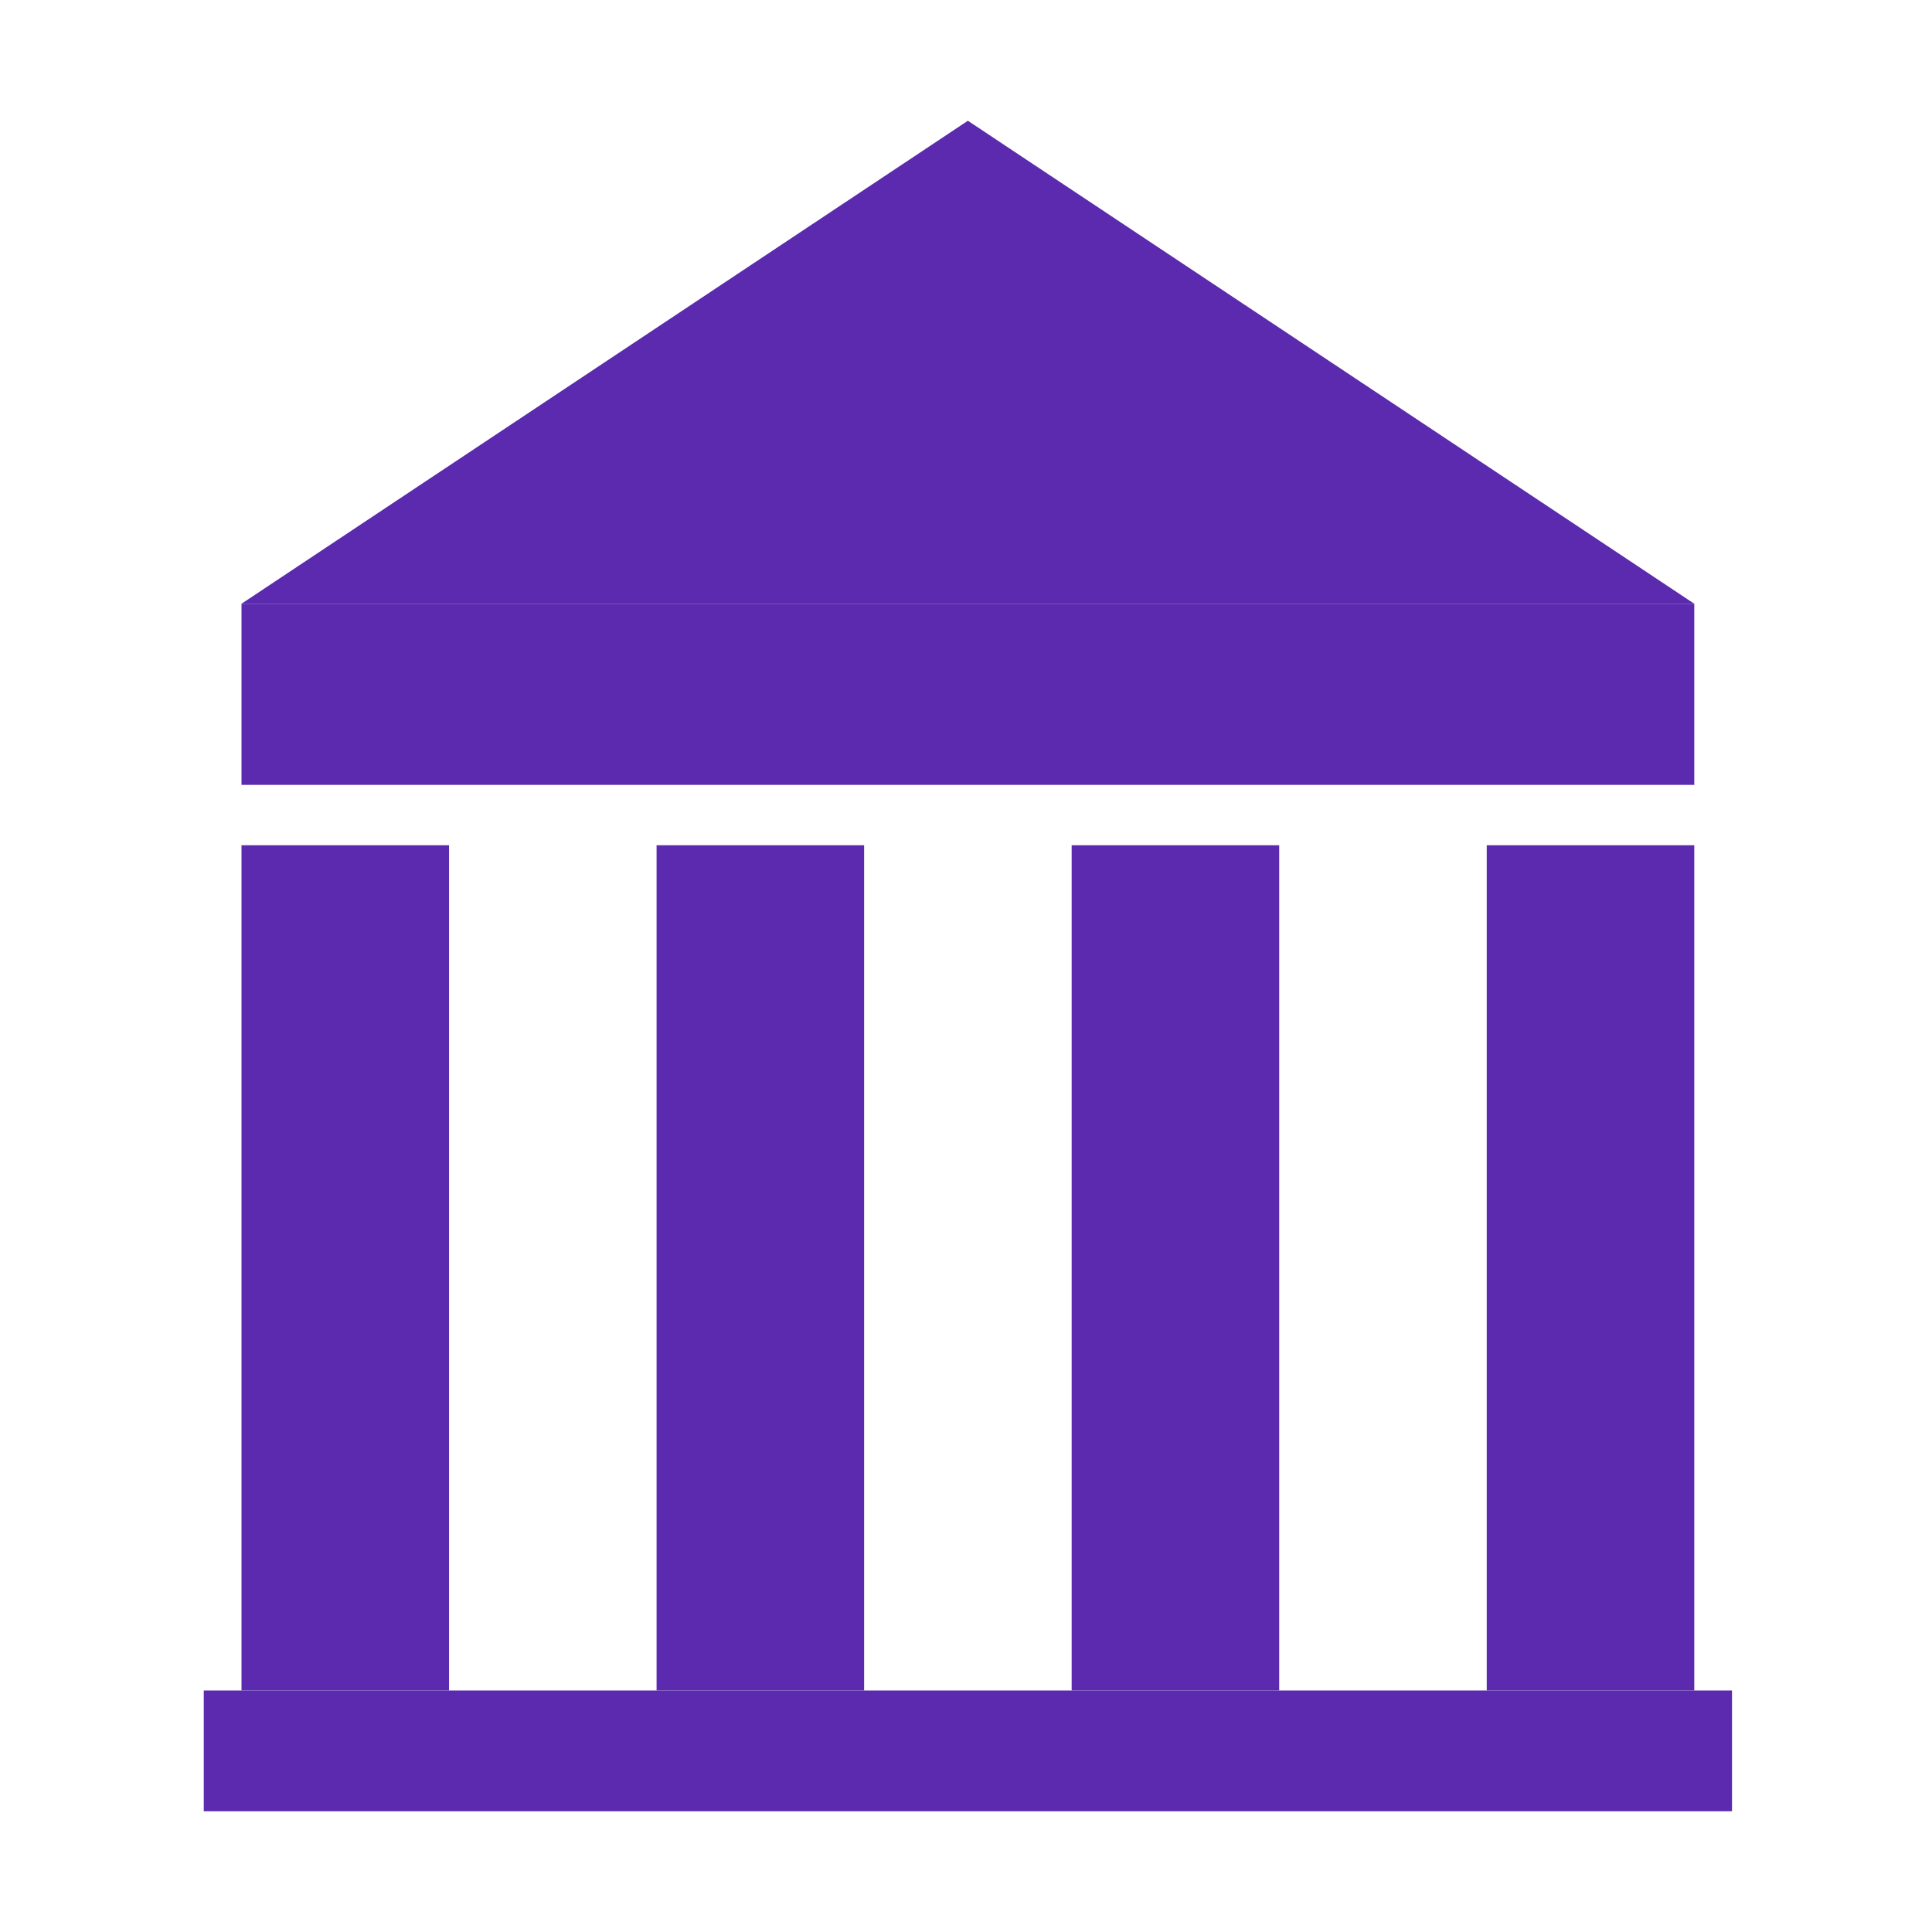
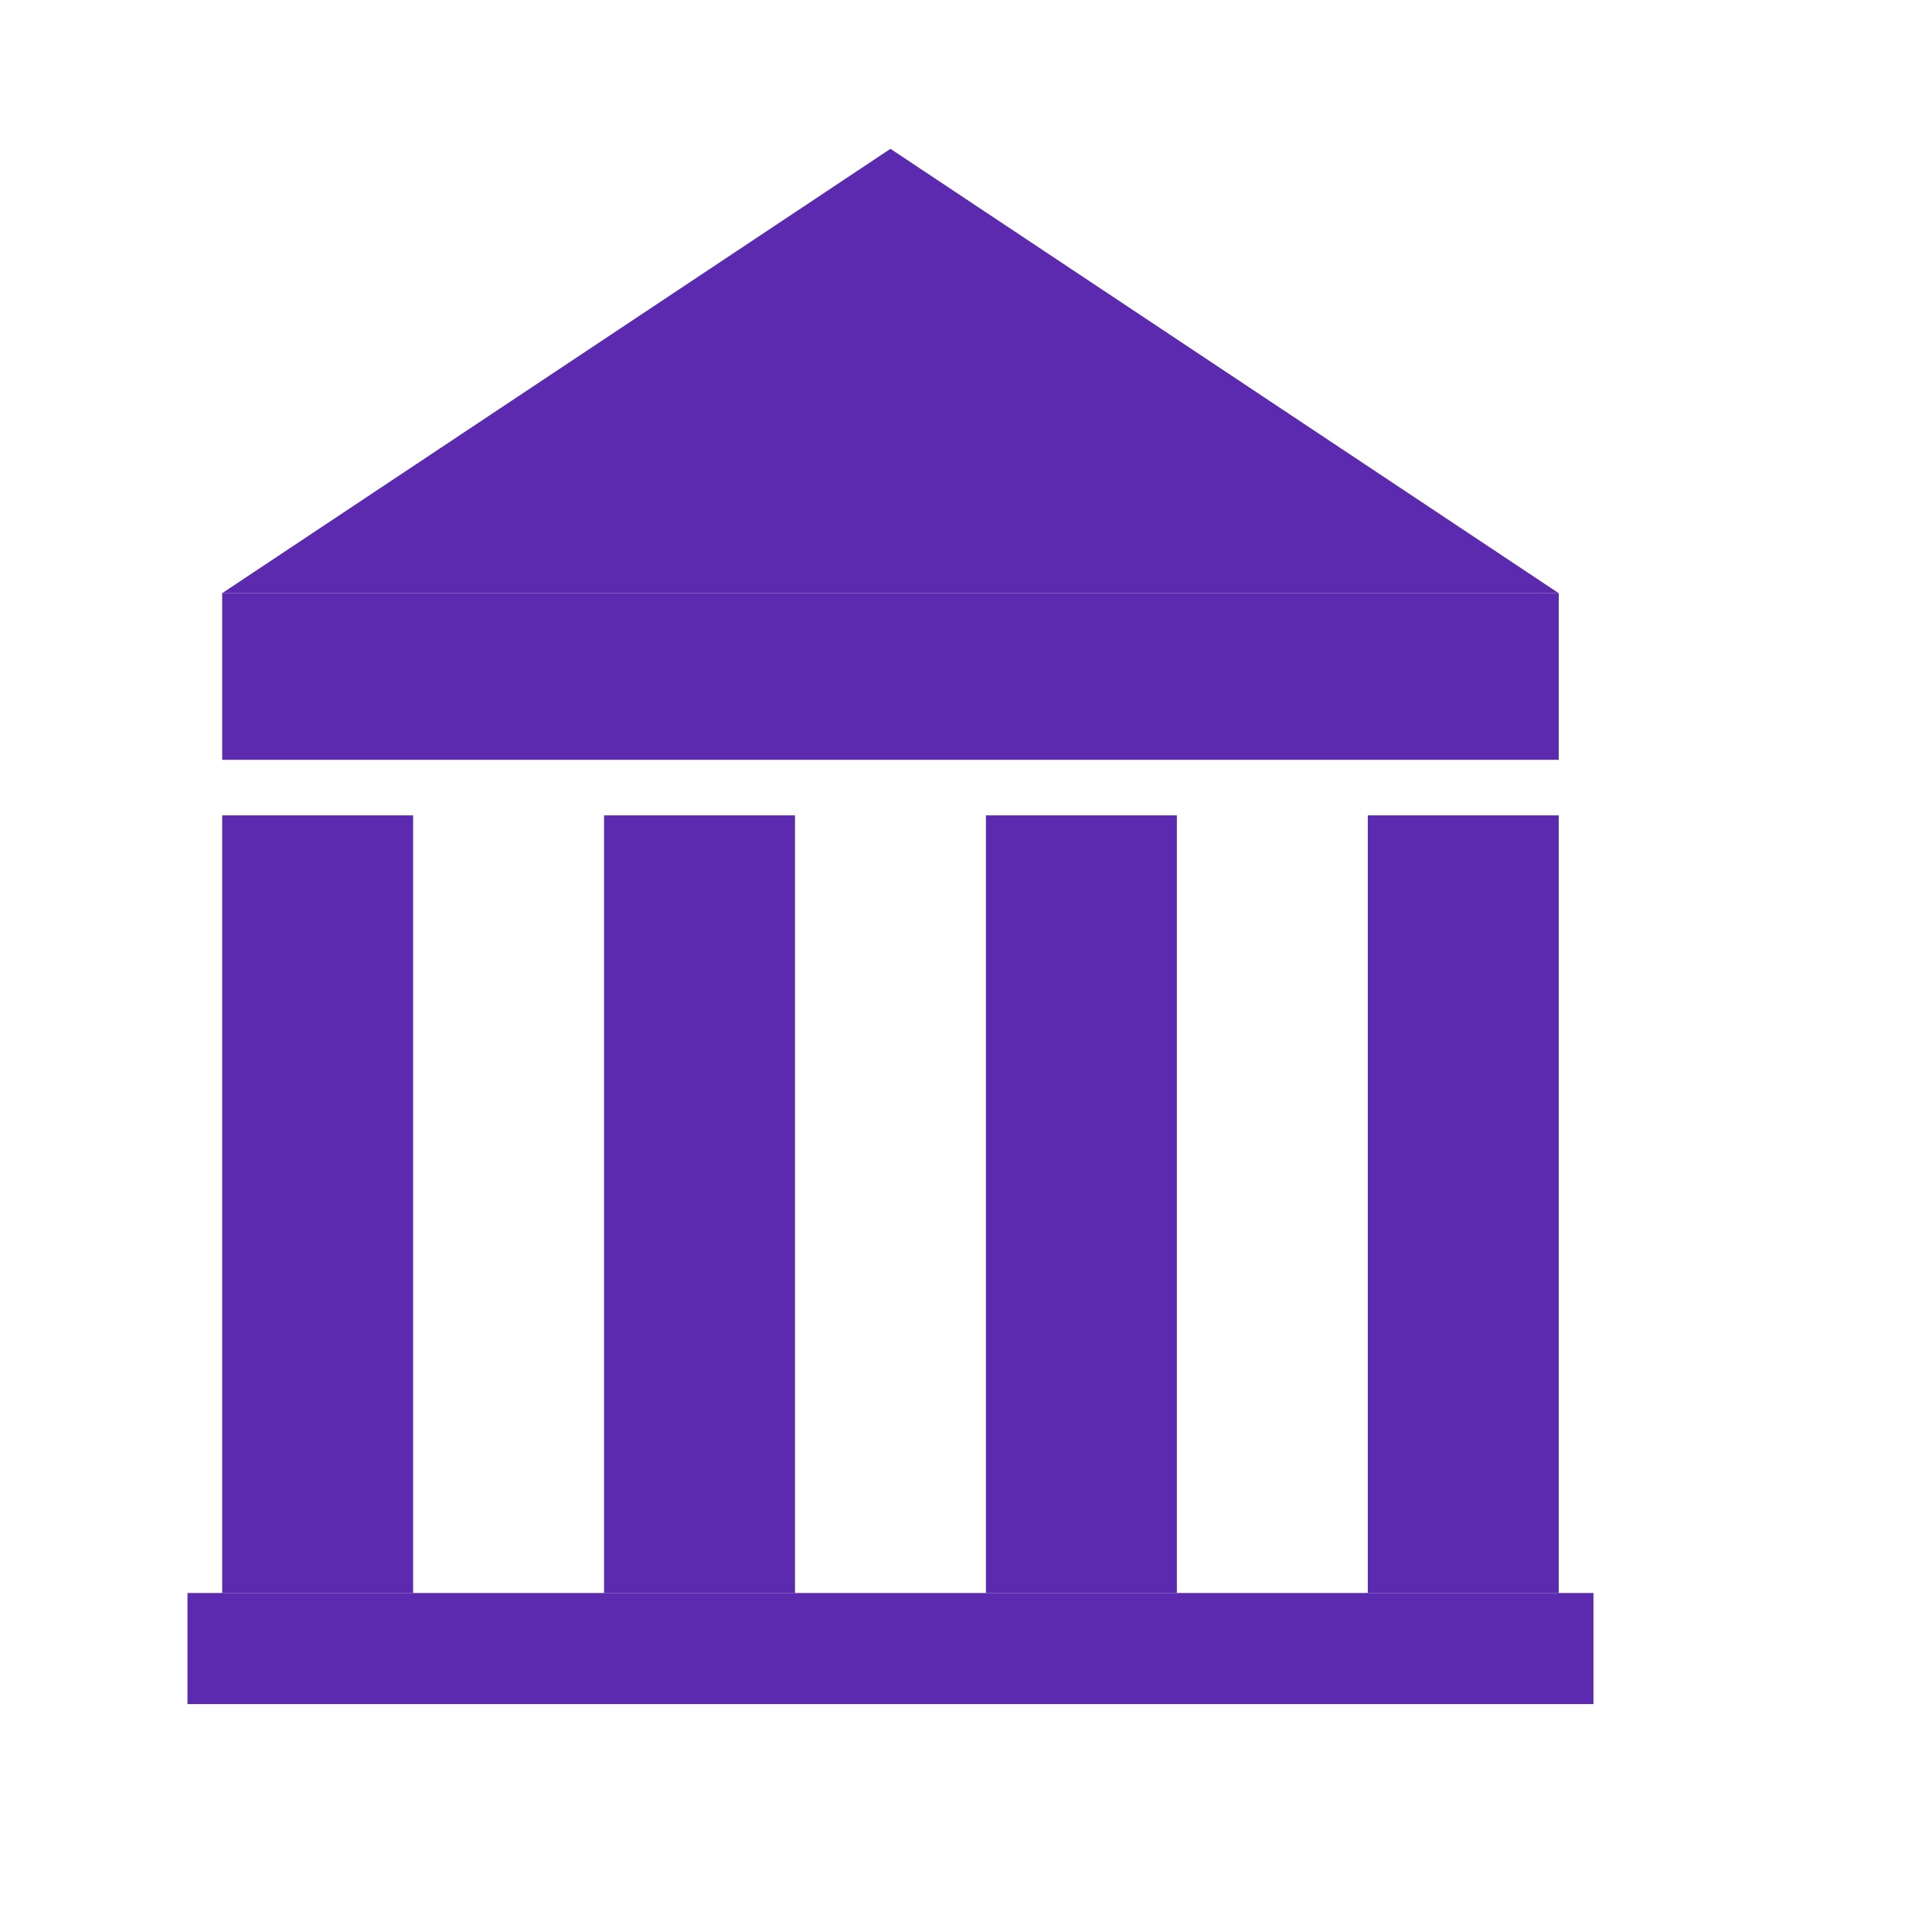
<svg xmlns="http://www.w3.org/2000/svg" width="512" height="512" viewBox="0 0 512 512" fill="none">
-   <rect x="64" y="160" width="385" height="48" fill="#5B2AAE" />
-   <path fill="#5B2AAE" d="M256.5 32L64 160h385L256.5 32z" />
-   <rect x="64" y="224" width="55" height="224" fill="#5B2AAE" />
-   <rect x="174" y="224" width="55" height="224" fill="#5B2AAE" />
-   <rect x="284" y="224" width="55" height="224" fill="#5B2AAE" />
-   <rect x="394" y="224" width="55" height="224" fill="#5B2AAE" />
-   <rect x="54" y="448" width="405" height="32" fill="#5B2AAE" />
+   <g transform="translate(0,10) scale(0.92)">
+     <rect x="64" y="160" width="385" height="48" fill="#5B2AAE" />
+     <path fill="#5B2AAE" d="M256.5 32L64 160h385L256.5 32z" />
+     <rect x="64" y="224" width="55" height="224" fill="#5B2AAE" />
+     <rect x="174" y="224" width="55" height="224" fill="#5B2AAE" />
+     <rect x="284" y="224" width="55" height="224" fill="#5B2AAE" />
+     <rect x="394" y="224" width="55" height="224" fill="#5B2AAE" />
+     <rect x="54" y="448" width="405" height="32" fill="#5B2AAE" />
+   </g>
</svg>
